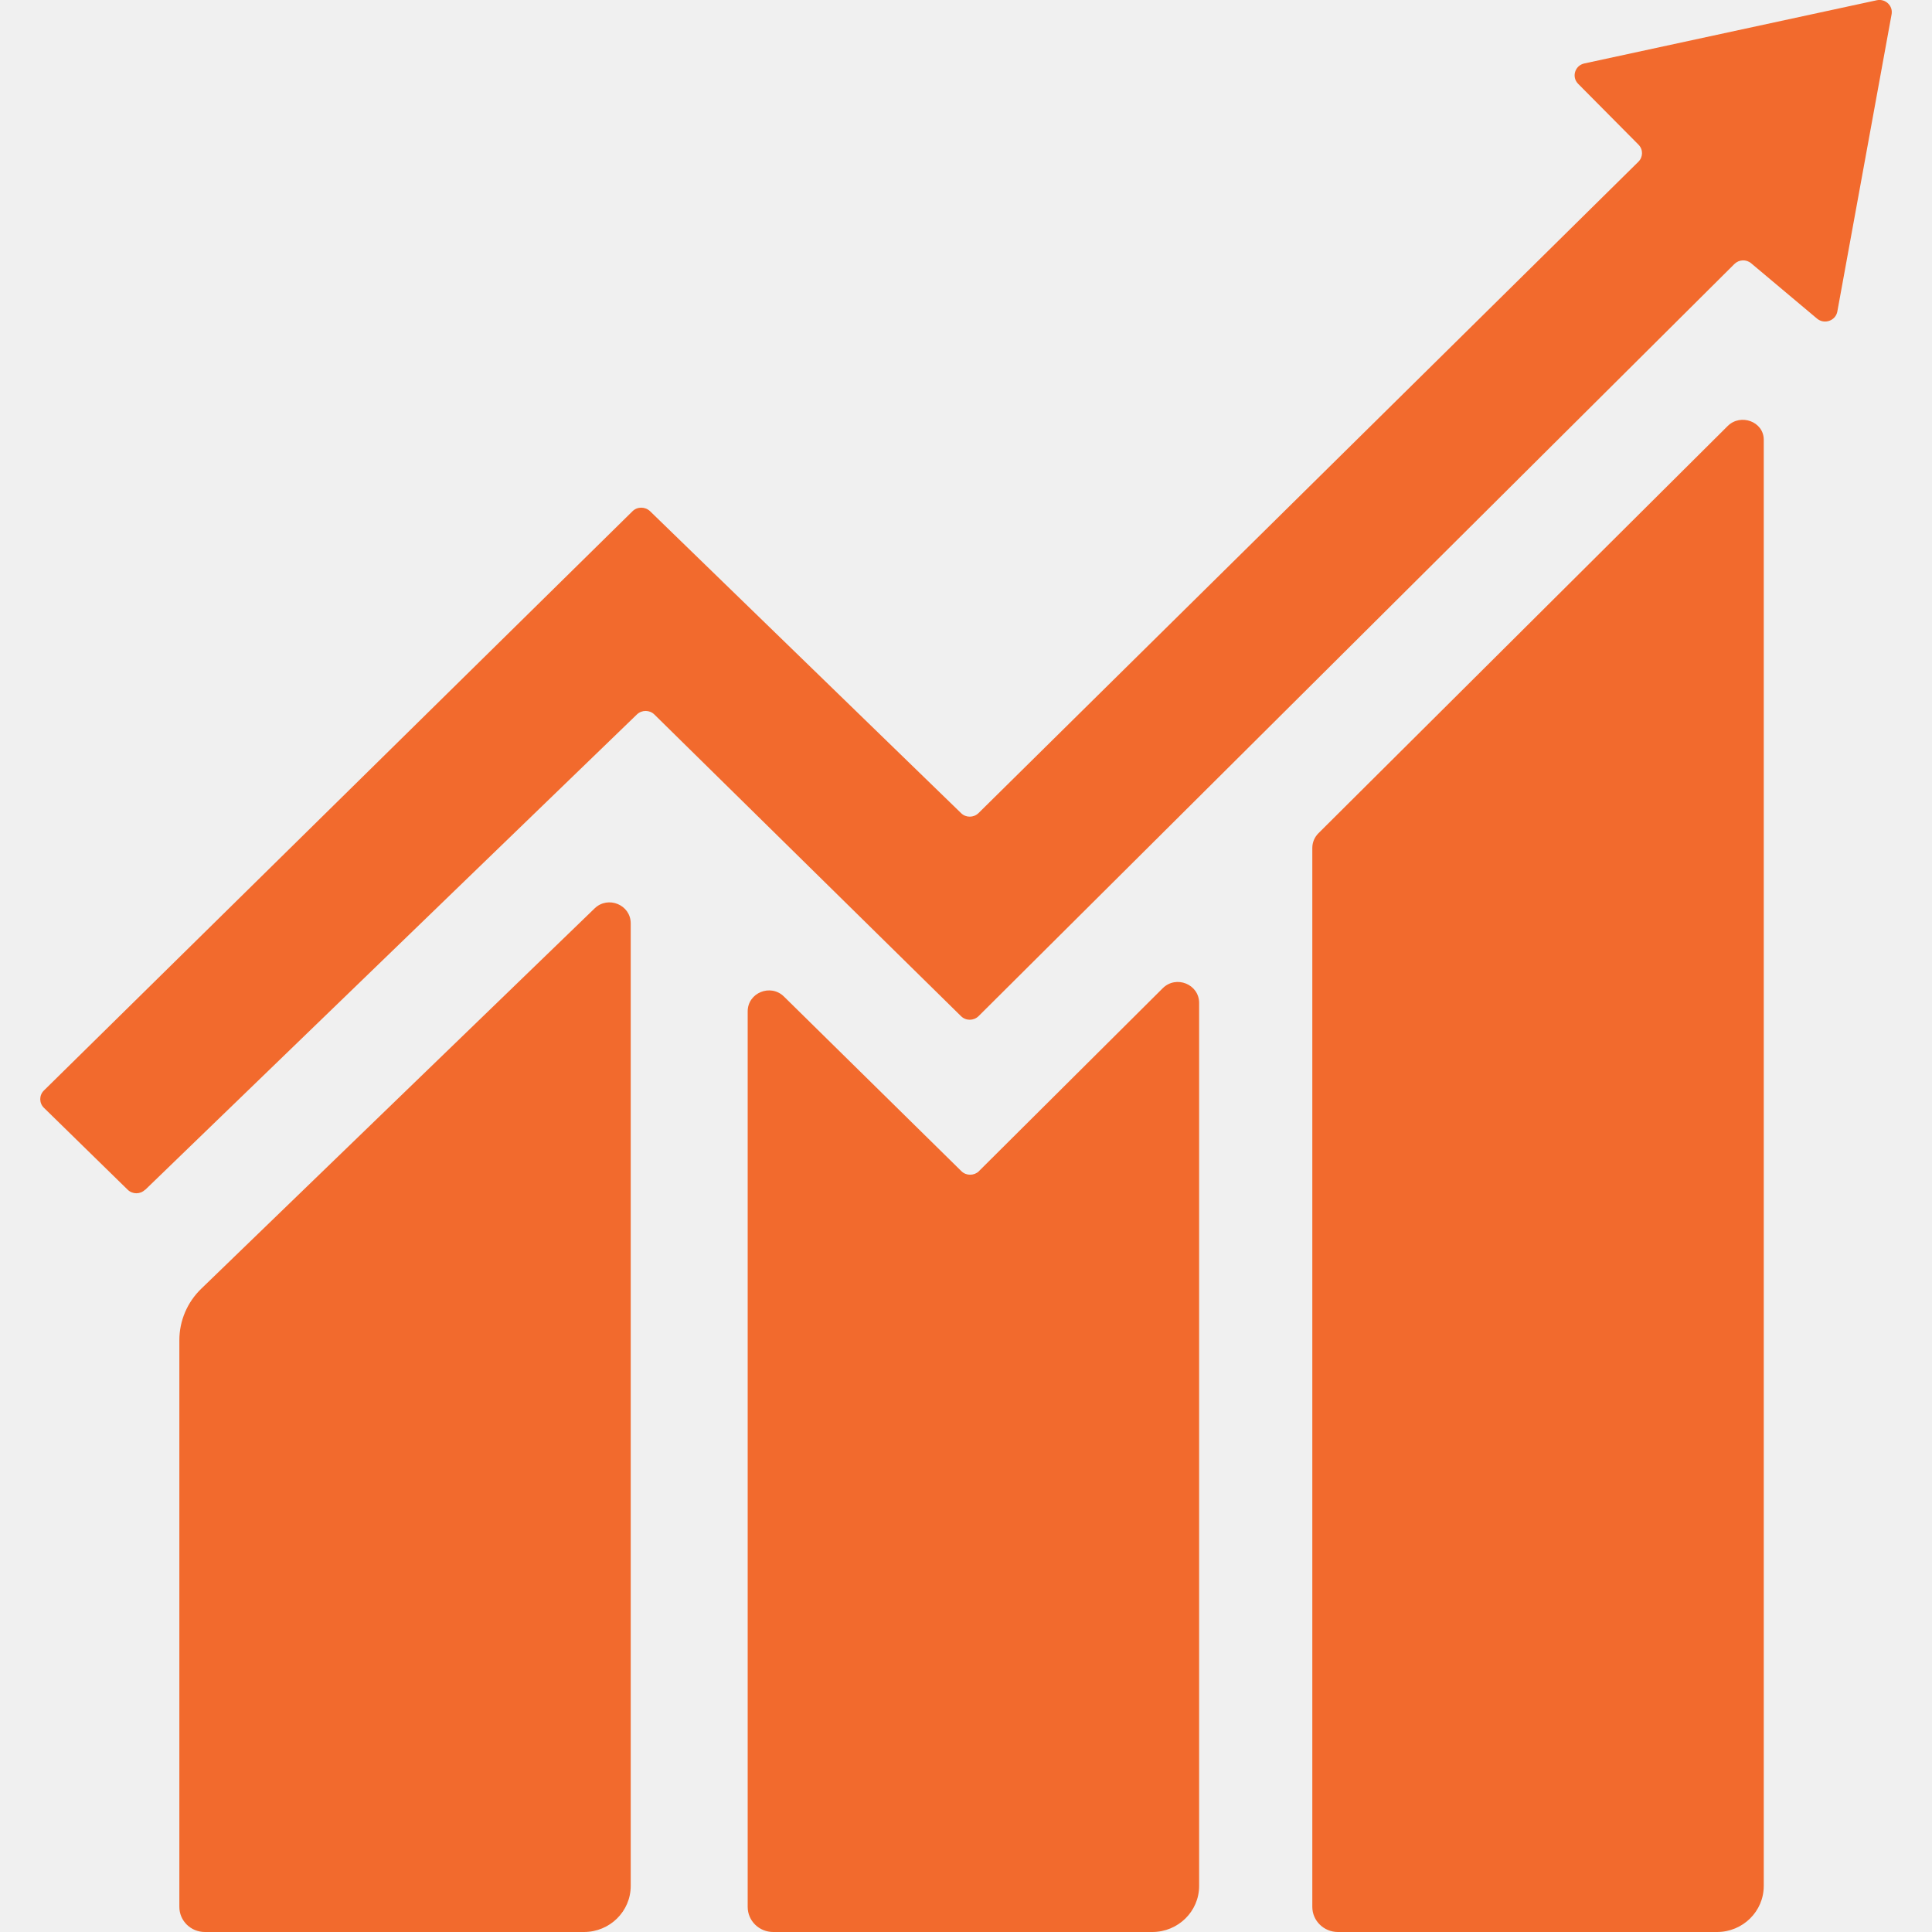
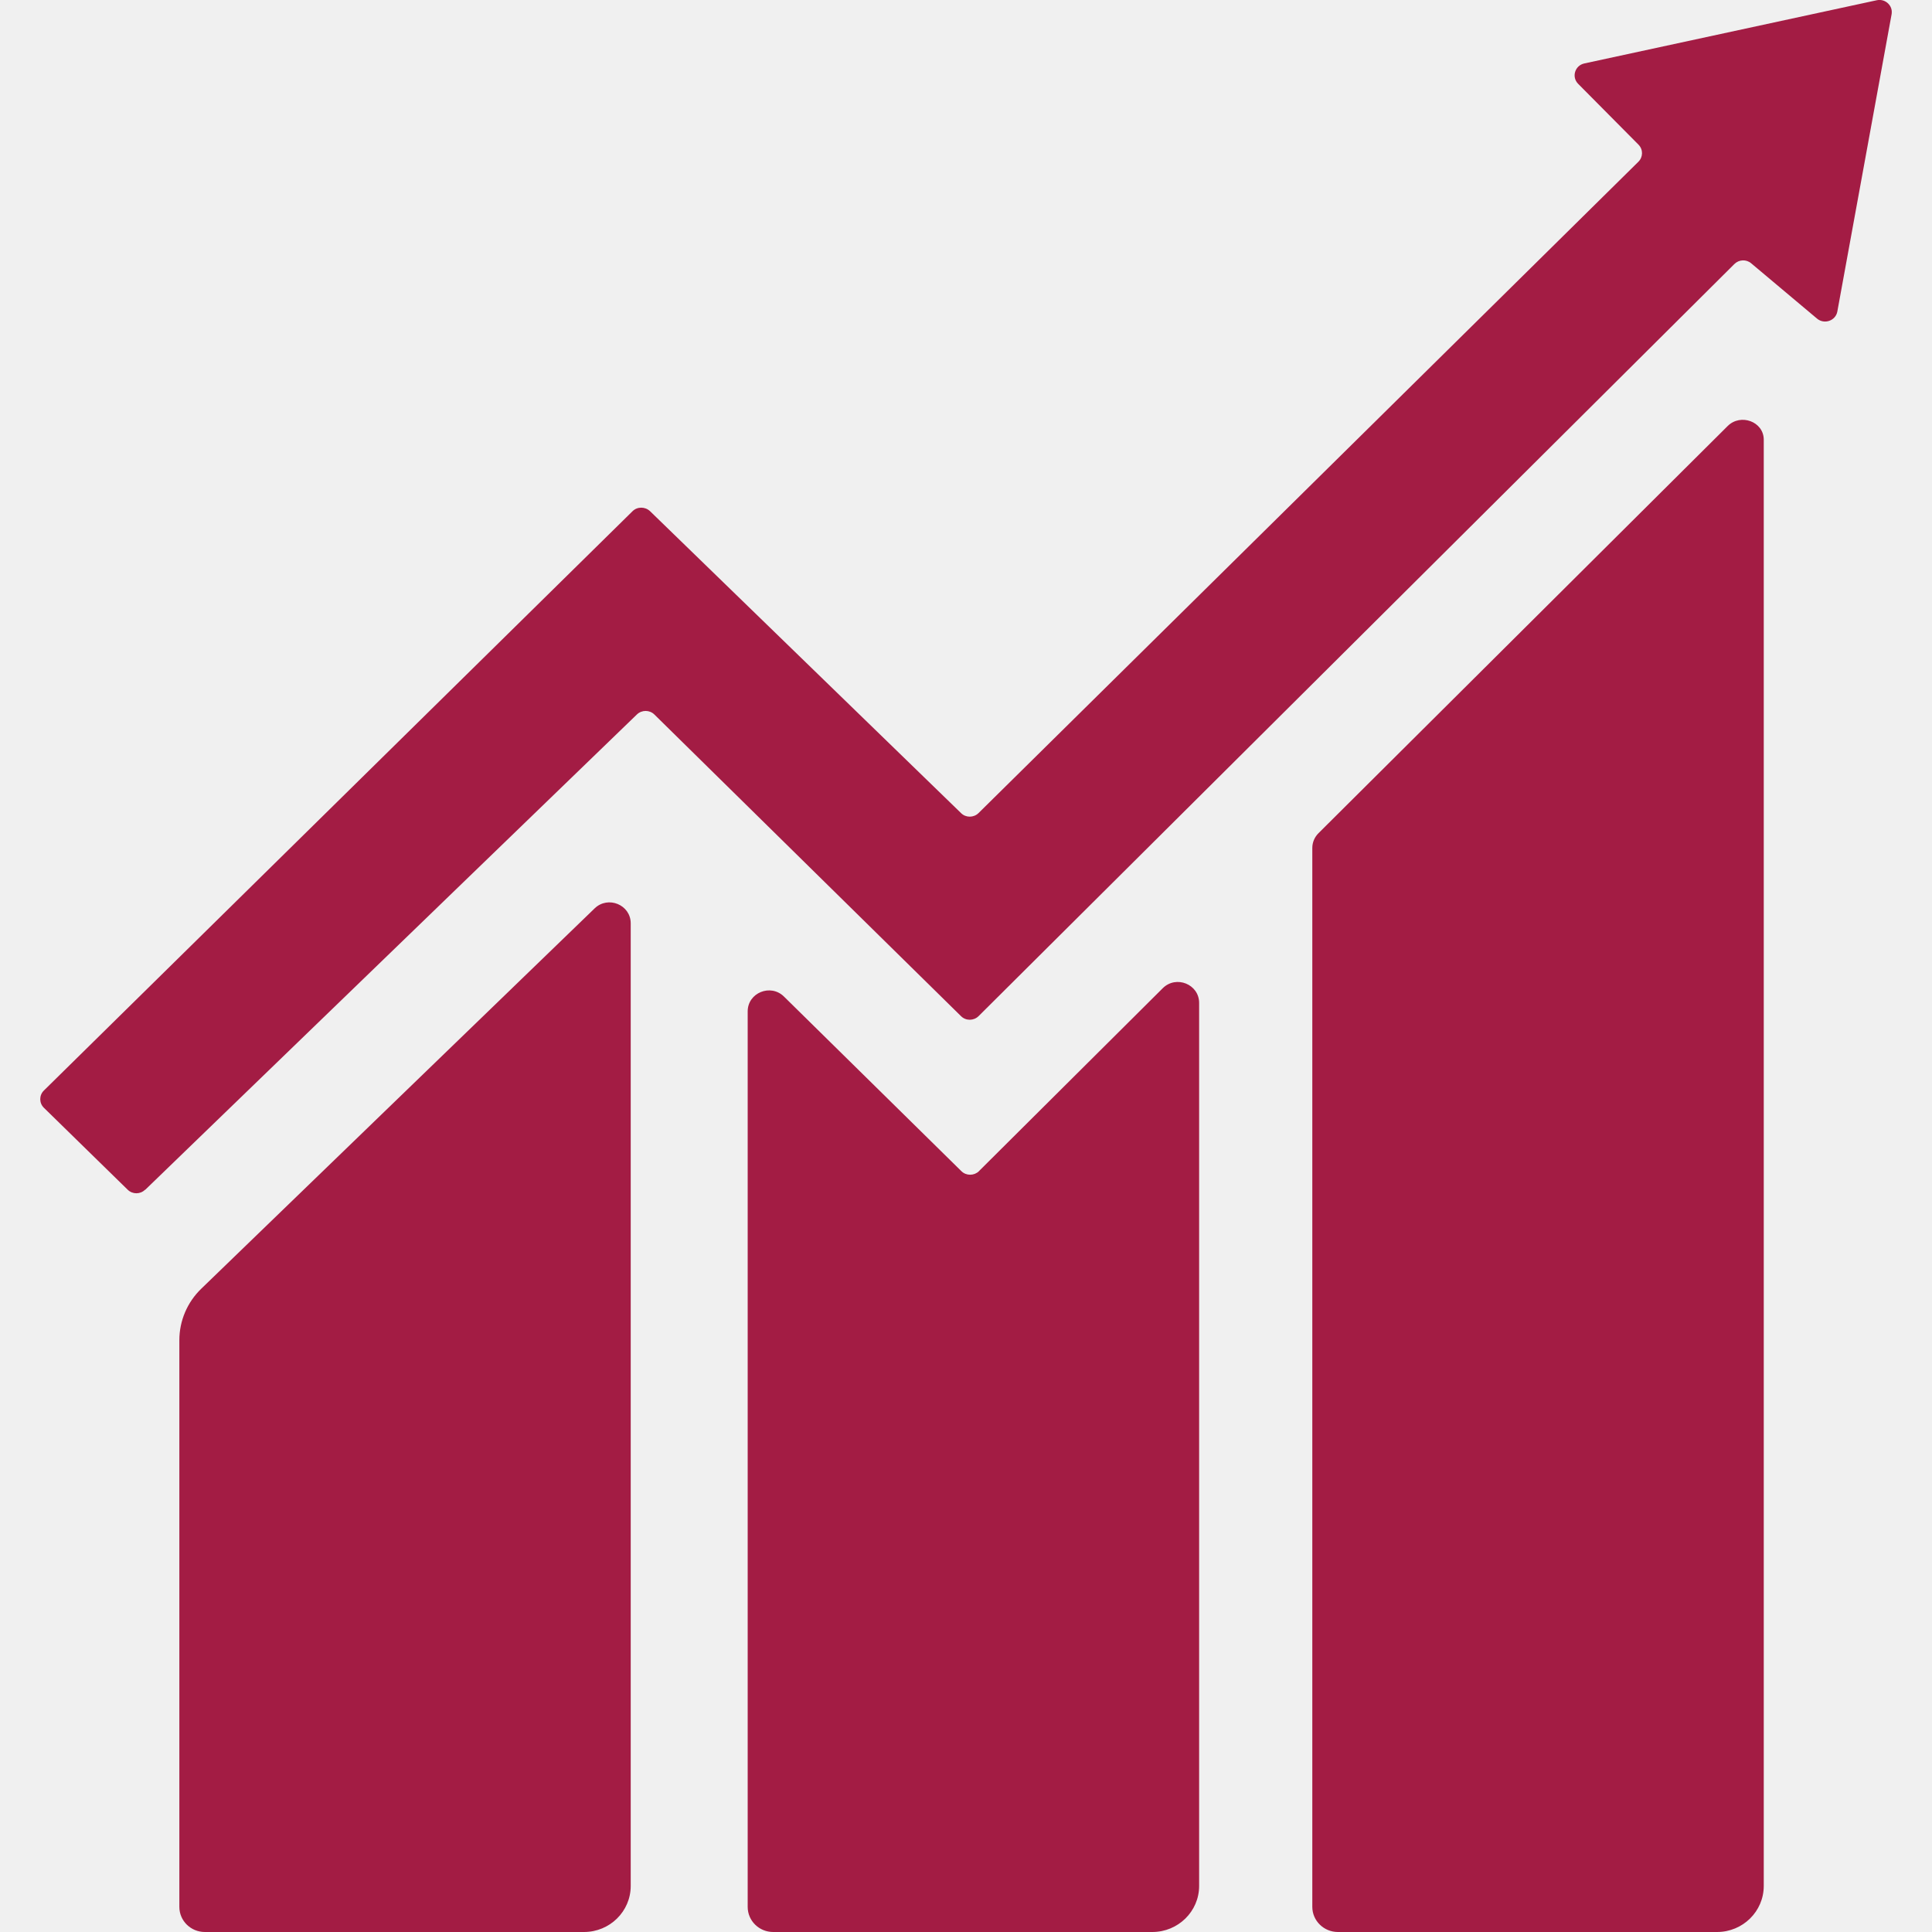
<svg xmlns="http://www.w3.org/2000/svg" width="24" height="24" viewBox="0 0 24 24" fill="none">
  <g clip-path="url(#clip0_475_682)">
-     <path d="M21.91 5.464V23.428C21.91 23.744 21.65 24 21.329 24H16.62C16.445 24 16.302 23.86 16.302 23.688V10.533C16.302 10.464 16.33 10.399 16.379 10.35L21.462 5.292C21.622 5.133 21.907 5.236 21.91 5.459C21.91 5.46 21.91 5.462 21.91 5.464Z" fill="#F26A2D" />
-     <path d="M12.161 14.548L14.444 12.276C14.61 12.111 14.896 12.226 14.896 12.459V23.428C14.896 23.744 14.635 24 14.314 24H9.605C9.43 24 9.288 23.861 9.288 23.688V12.564C9.288 12.332 9.573 12.216 9.739 12.38L11.943 14.549C12.003 14.608 12.101 14.607 12.161 14.549V14.548Z" fill="#F26A2D" />
-     <path d="M7.835 11.471V23.428C7.835 23.744 7.575 24 7.254 24H2.545C2.37 24 2.228 23.861 2.228 23.688V16.648C2.228 16.408 2.326 16.177 2.5 16.009L7.386 11.285C7.553 11.123 7.835 11.239 7.835 11.47V11.471Z" fill="#F26A2D" />
-     <path d="M1.803 14.781L7.912 8.875C7.973 8.817 8.069 8.817 8.129 8.876L11.938 12.623C11.998 12.683 12.096 12.682 12.156 12.623L21.545 3.28C21.602 3.223 21.693 3.219 21.754 3.271L22.572 3.958C22.663 4.034 22.803 3.984 22.824 3.87L23.498 0.178C23.518 0.072 23.421 -0.02 23.314 0.003L19.682 0.788C19.564 0.813 19.52 0.956 19.604 1.041L20.354 1.797C20.413 1.857 20.412 1.951 20.352 2.01L12.155 10.101C12.096 10.159 11.998 10.16 11.939 10.101L8.075 6.35C8.014 6.292 7.917 6.292 7.858 6.35L0.545 13.547C0.485 13.606 0.485 13.702 0.545 13.761L1.586 14.779C1.646 14.838 1.743 14.838 1.802 14.779L1.803 14.781Z" fill="#F26A2D" />
+     <path d="M21.91 5.464V23.428C21.91 23.744 21.65 24 21.329 24H16.62C16.445 24 16.302 23.86 16.302 23.688V10.533C16.302 10.464 16.33 10.399 16.379 10.35L21.462 5.292C21.622 5.133 21.907 5.236 21.91 5.459C21.91 5.46 21.91 5.462 21.91 5.464Z" fill="#A31C44" />
+     <path d="M12.161 14.548L14.444 12.276C14.61 12.111 14.896 12.226 14.896 12.459V23.428C14.896 23.744 14.635 24 14.314 24H9.605C9.43 24 9.288 23.861 9.288 23.688V12.564C9.288 12.332 9.573 12.216 9.739 12.38L11.943 14.549C12.003 14.608 12.101 14.607 12.161 14.549V14.548Z" fill="#A31C44" />
+     <path d="M7.835 11.471V23.428C7.835 23.744 7.575 24 7.254 24H2.545C2.37 24 2.228 23.861 2.228 23.688V16.648C2.228 16.408 2.326 16.177 2.5 16.009L7.386 11.285C7.553 11.123 7.835 11.239 7.835 11.47V11.471Z" fill="#A31C44" />
+     <path d="M1.803 14.781L7.912 8.875C7.973 8.817 8.069 8.817 8.129 8.876L11.938 12.623C11.998 12.683 12.096 12.682 12.156 12.623L21.545 3.28C21.602 3.223 21.693 3.219 21.754 3.271L22.572 3.958C22.663 4.034 22.803 3.984 22.824 3.87L23.498 0.178C23.518 0.072 23.421 -0.02 23.314 0.003L19.682 0.788C19.564 0.813 19.52 0.956 19.604 1.041L20.354 1.797C20.413 1.857 20.412 1.951 20.352 2.01L12.155 10.101C12.096 10.159 11.998 10.16 11.939 10.101L8.075 6.35C8.014 6.292 7.917 6.292 7.858 6.35L0.545 13.547C0.485 13.606 0.485 13.702 0.545 13.761L1.586 14.779C1.646 14.838 1.743 14.838 1.802 14.779L1.803 14.781Z" fill="#A31C44" />
  </g>
  <defs>
    <clipPath id="clip0_475_682">
      <rect width="23" height="24" fill="white" transform="translate(0.5)" />
    </clipPath>
  </defs>
</svg>
